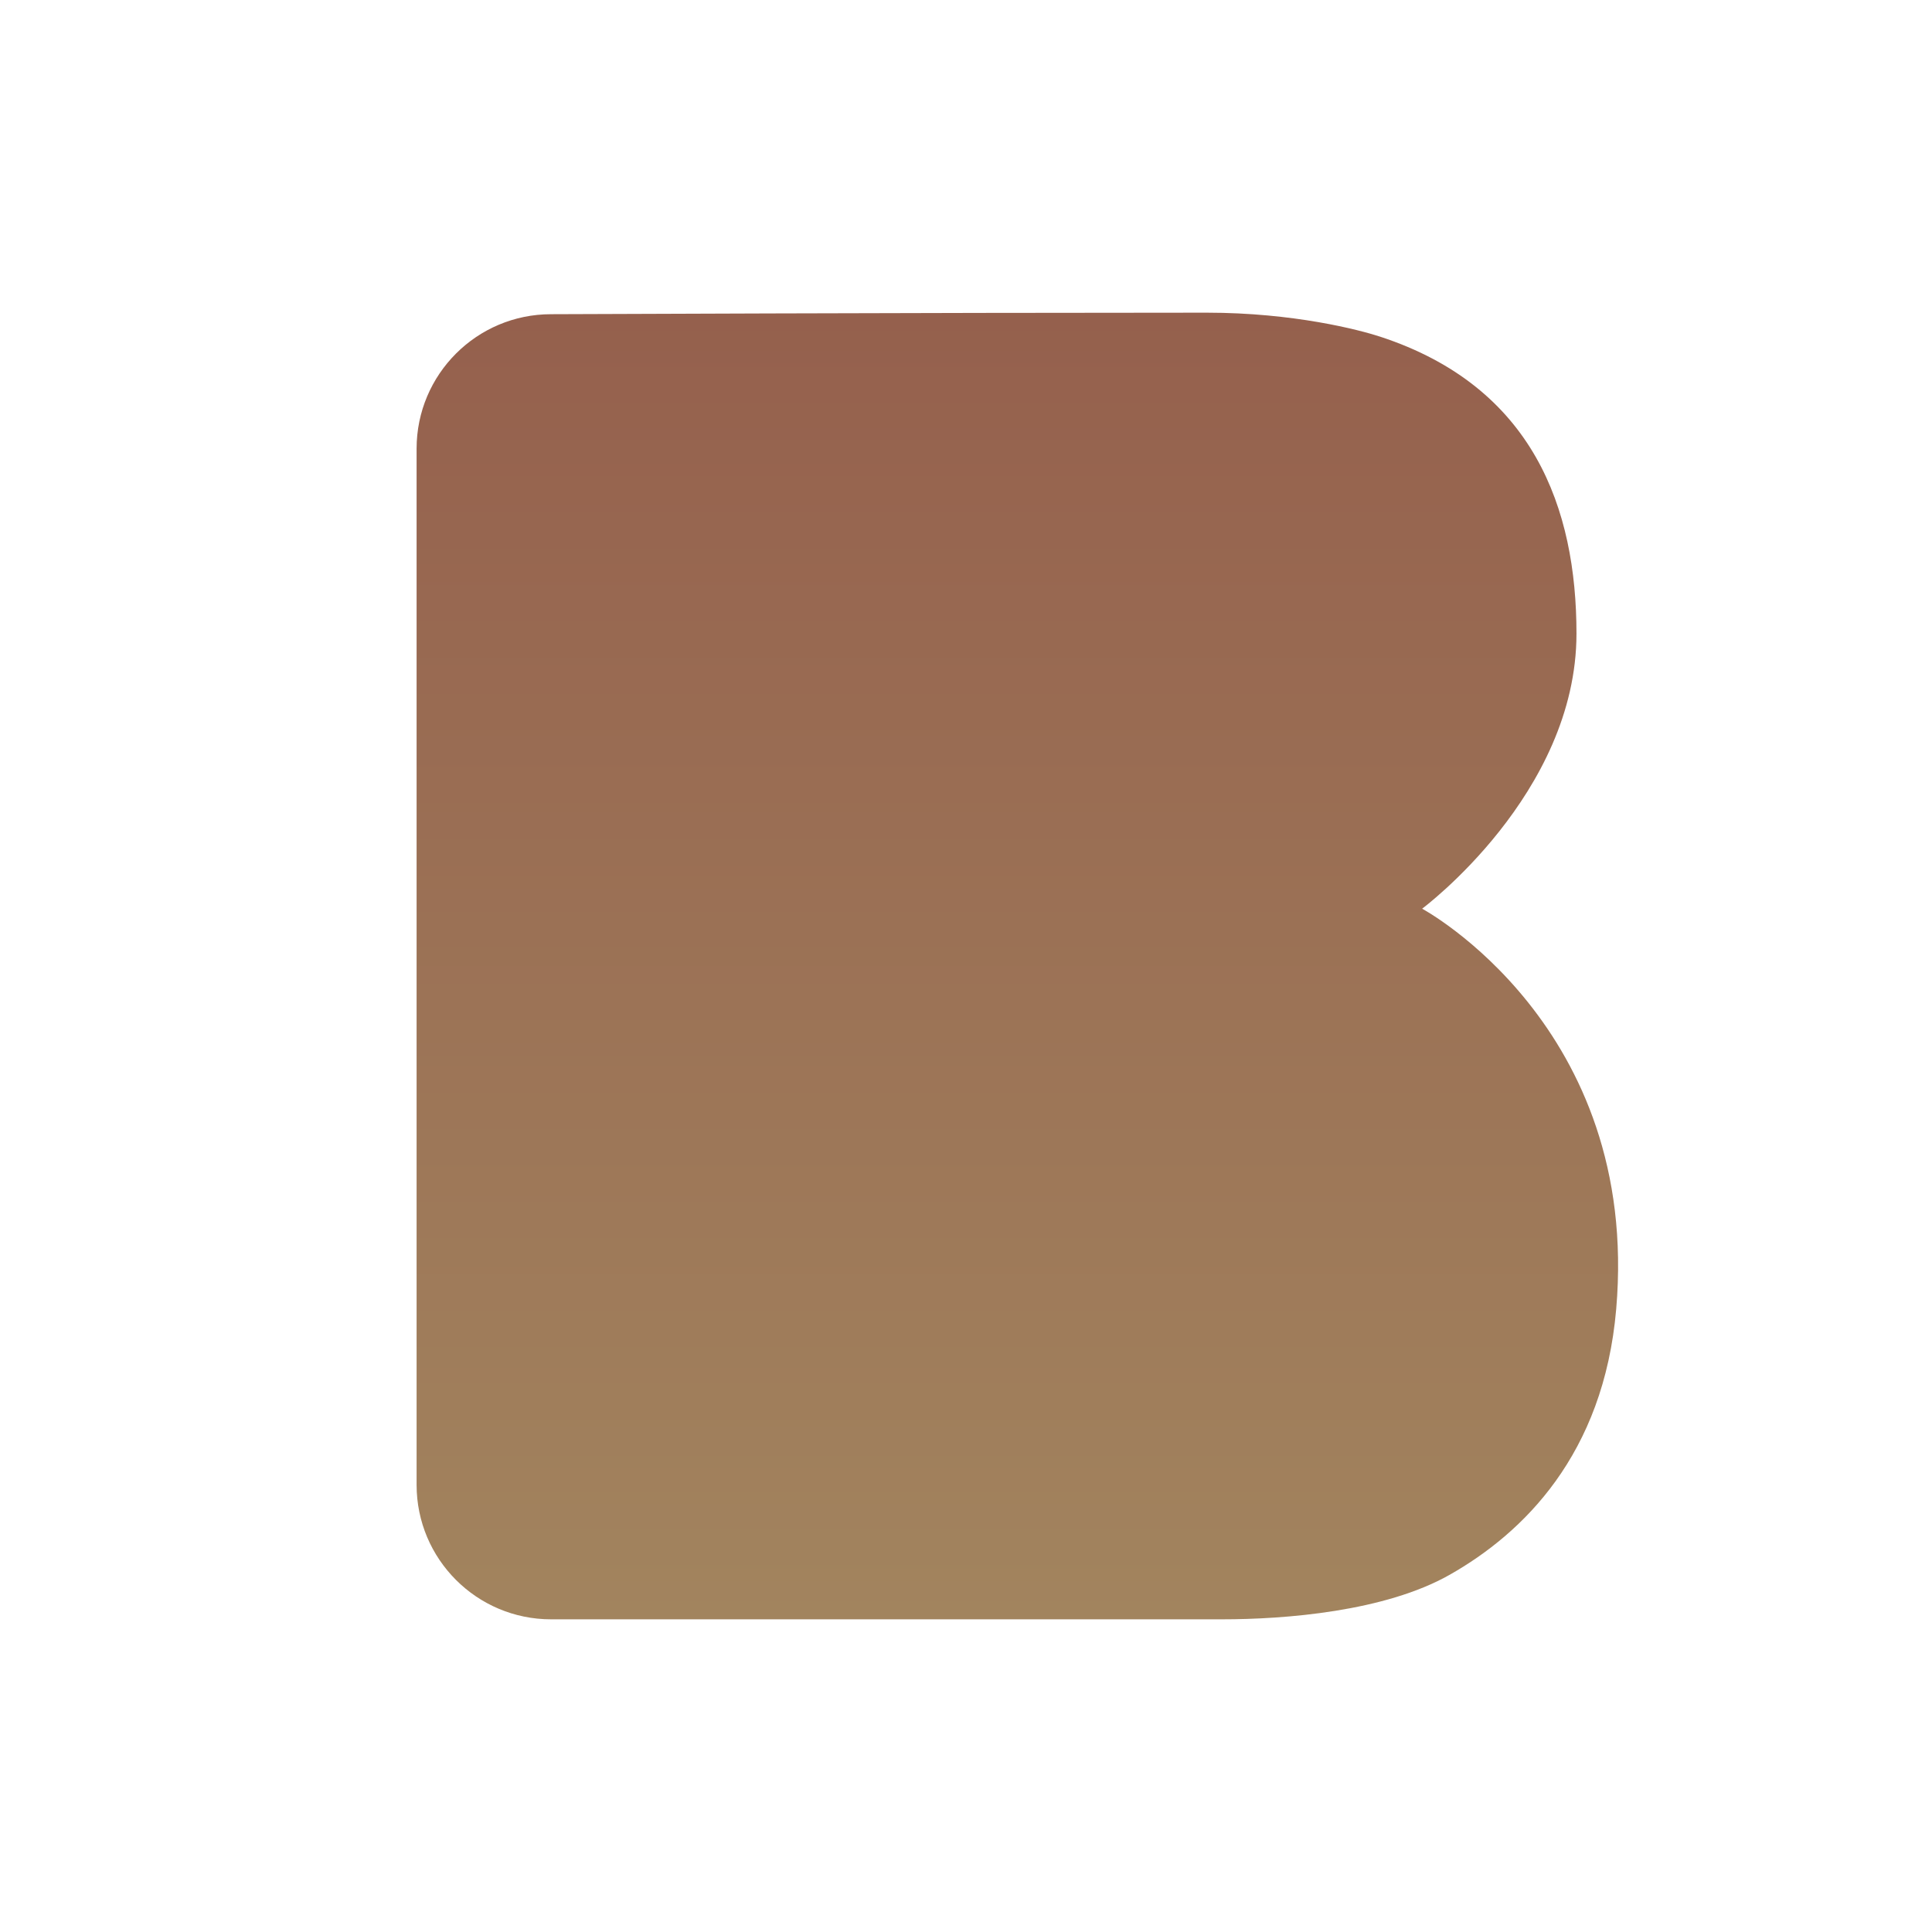
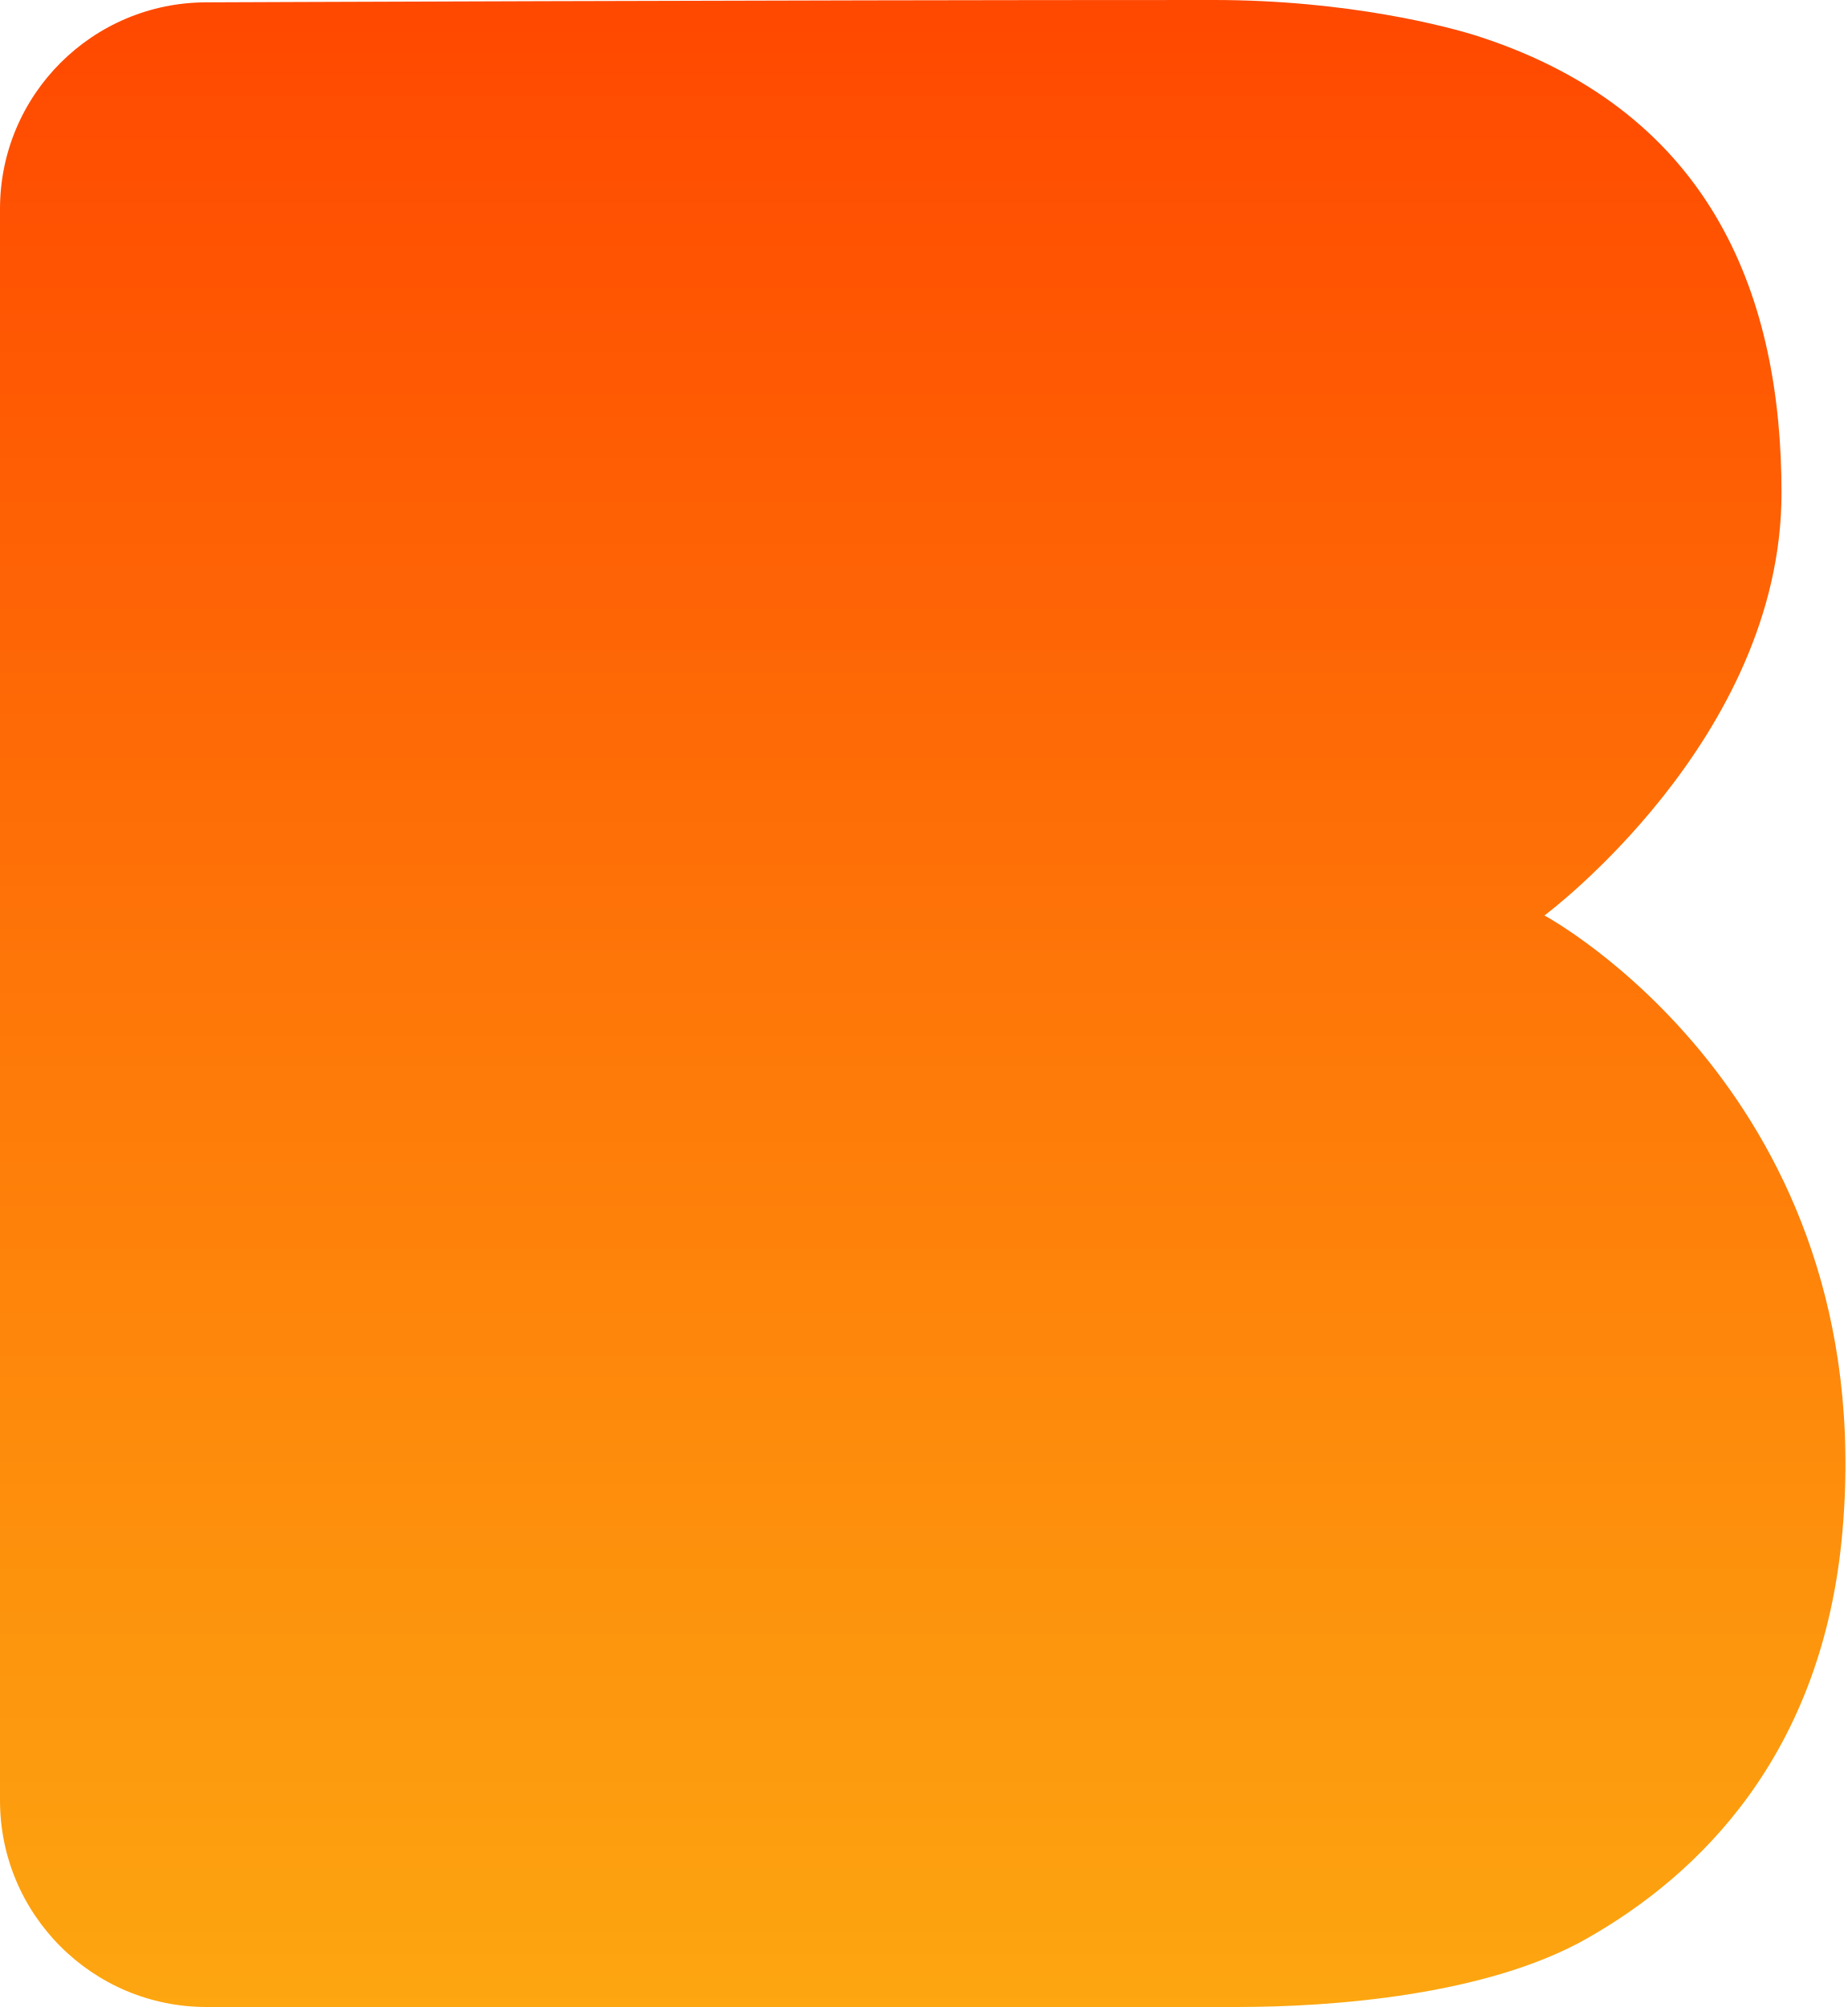
- <svg xmlns="http://www.w3.org/2000/svg" width="1024" height="1024" viewBox="0 0 1024 1024" fill="none">
-   <path transform="translate(220.805 165.725) scale(0.81)" fill-rule="evenodd" clip-rule="evenodd" d="M0 767C0 815.601 39.397 855 87.995 855C120.674 855 396.509 855 527.027 855C568.244 855 633.515 849.928 675.982 825.859C723.871 798.718 776.747 747.42 784.958 652C800.905 466.695 657.965 390 657.965 390C657.965 390 758.96 315 758.96 210C758.96 128.231 730.826 48.577 630.584 15.727C616.915 11.248 573.97 0 516.973 0C326.532 0 87.995 1 87.995 1C39.397 1 0 40.399 0 89V767Z" fill="url(#bFullGrad)" />
+ <svg xmlns="http://www.w3.org/2000/svg" width="787" height="855" viewBox="0 0 787 855" fill="none">
+   <path fill-rule="evenodd" clip-rule="evenodd" d="M0 767C0 815.601 39.397 855 87.995 855C120.674 855 396.509 855 527.027 855C568.244 855 633.515 849.928 675.982 825.859C723.871 798.718 776.747 747.42 784.958 652C800.905 466.695 657.965 390 657.965 390C657.965 390 758.96 315 758.96 210C758.96 128.231 730.826 48.577 630.584 15.727C616.915 11.248 573.97 0 516.973 0C326.532 0 87.995 1 87.995 1C39.397 1 0 40.399 0 89V767Z" fill="url(#paint0_linear_70_180)" />
  <defs>
-     <linearGradient id="bFullGrad" x1="393.1" y1="855" x2="393.1" y2="0" gradientUnits="userSpaceOnUse">
-       <stop stop-color="#A2845E" />
-       <stop offset="1" stop-color="#95604D" />
+     <linearGradient id="paint0_linear_70_180" x1="393.1" y1="855" x2="393.1" y2="0" gradientUnits="userSpaceOnUse">
+       <stop stop-color="#FDA610" />
+       <stop offset="1" stop-color="#FF4800" />
    </linearGradient>
  </defs>
</svg>
